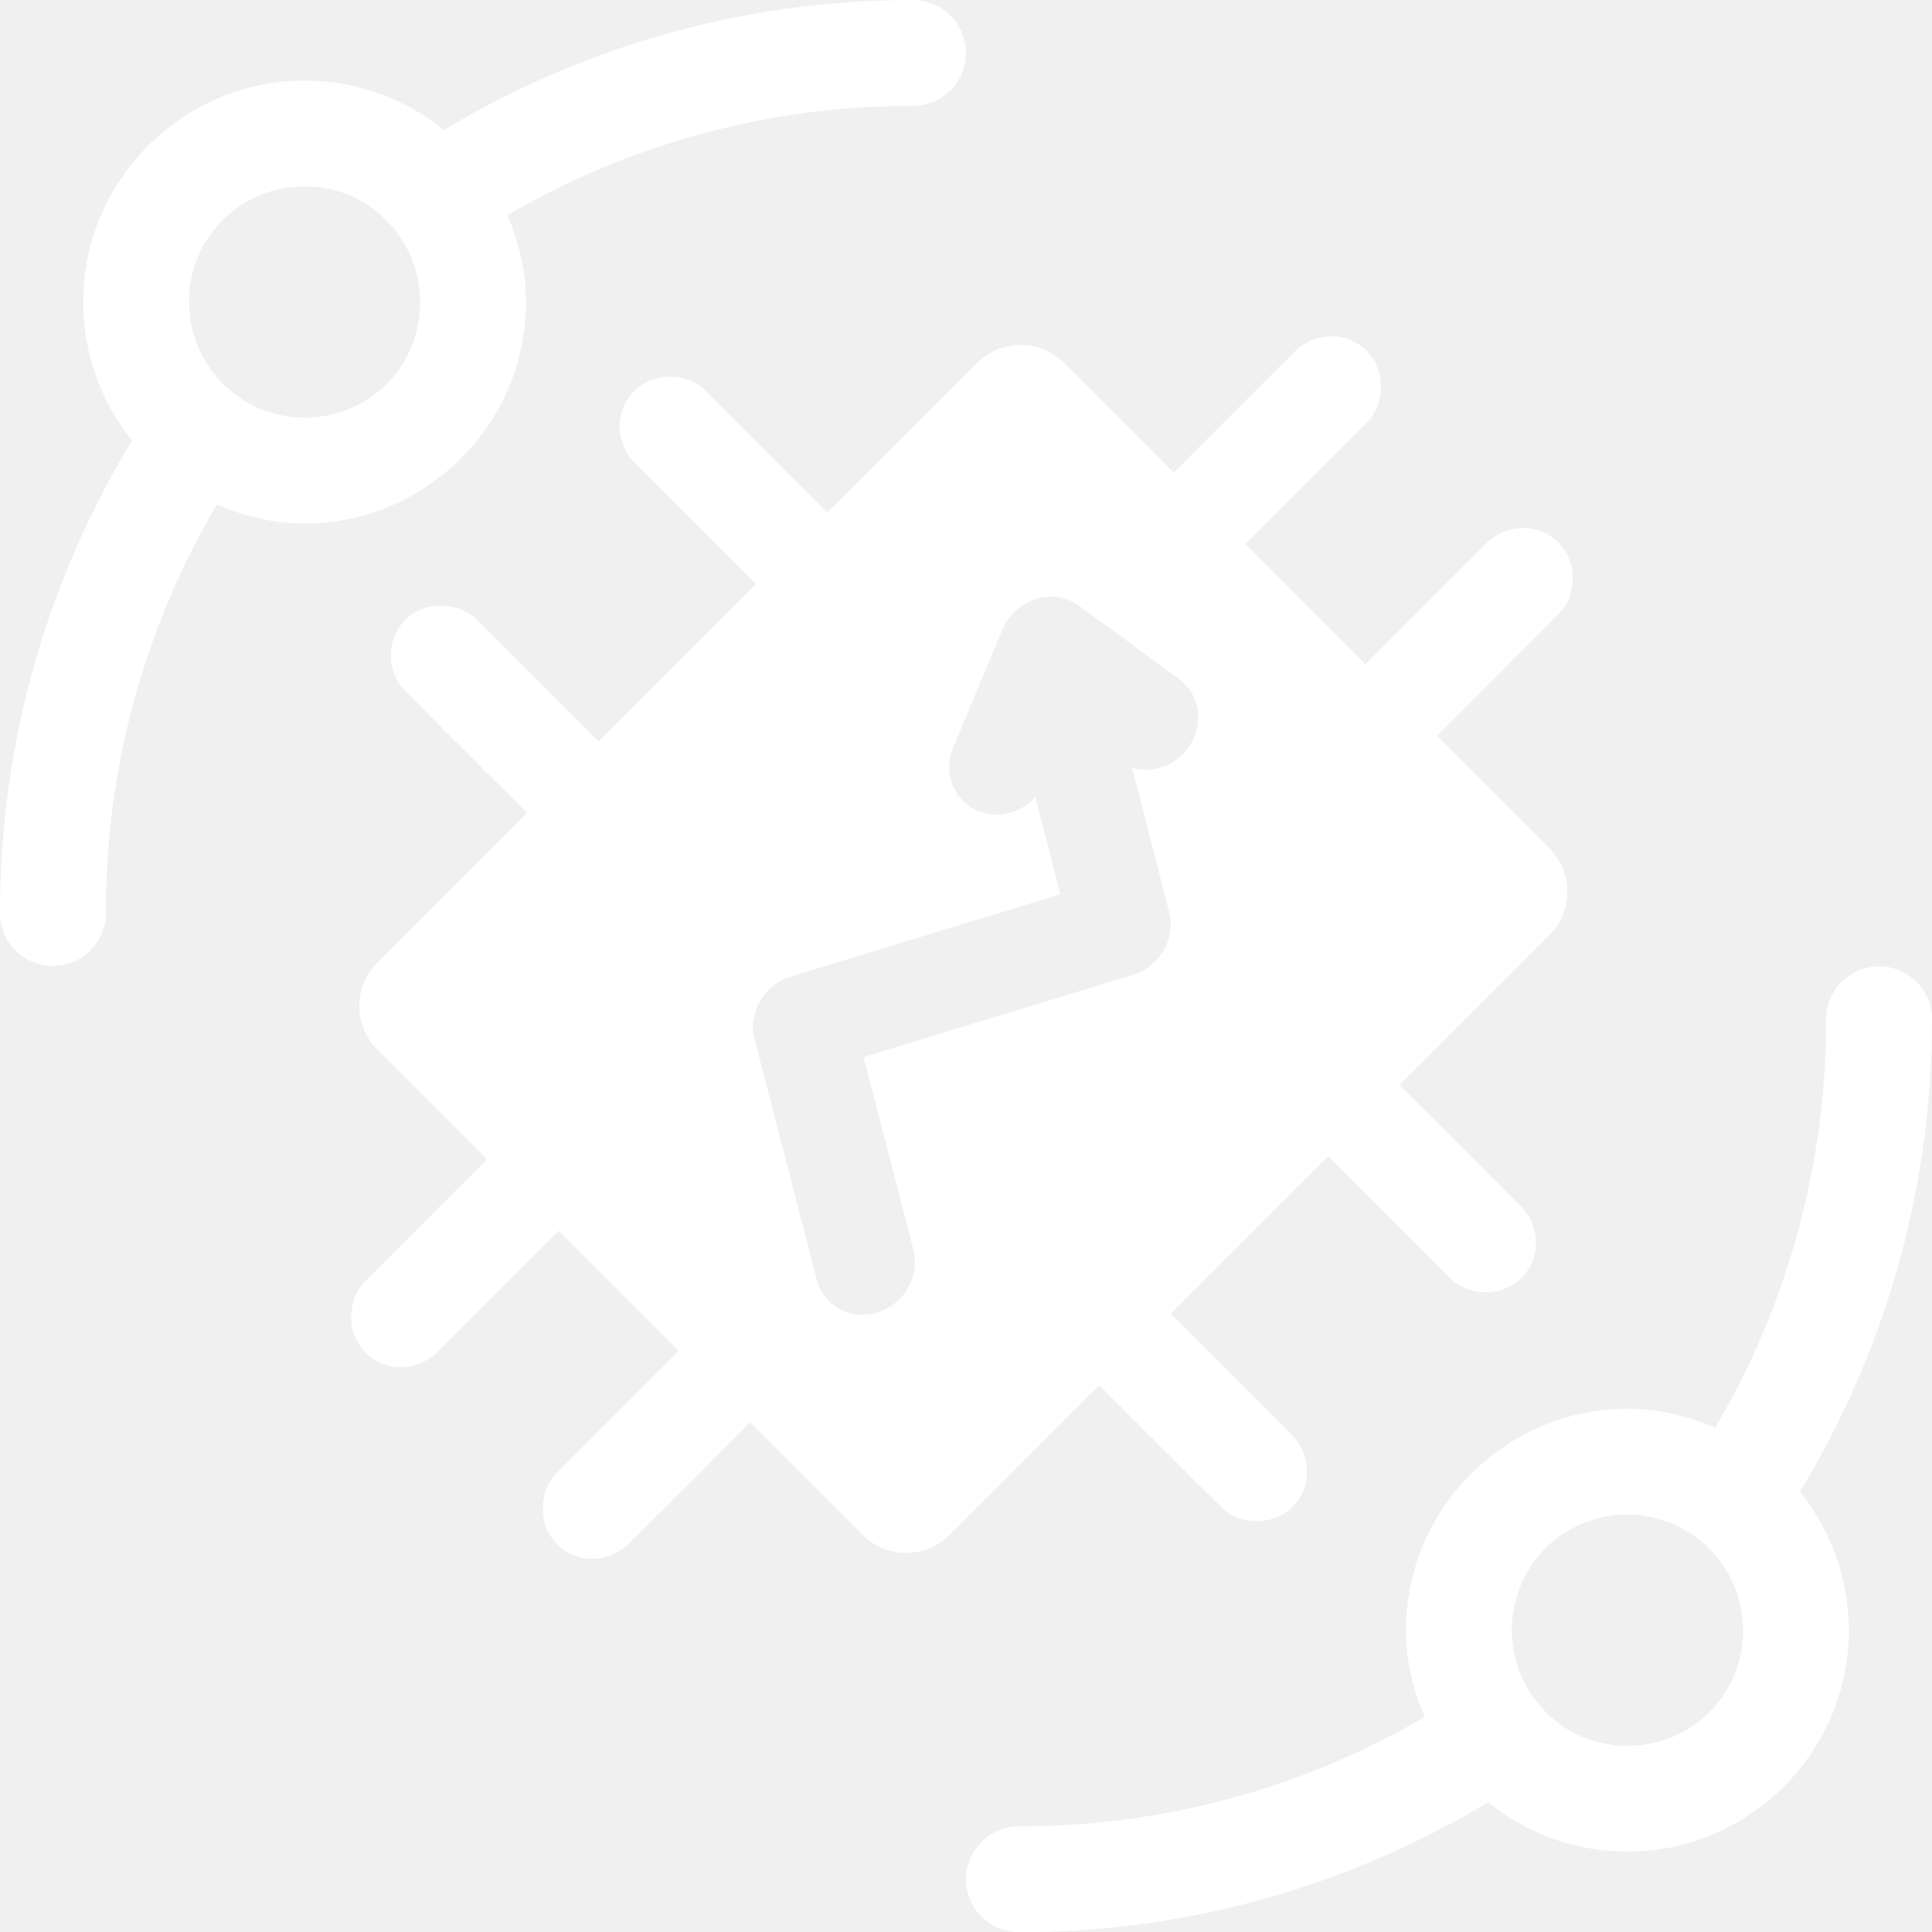
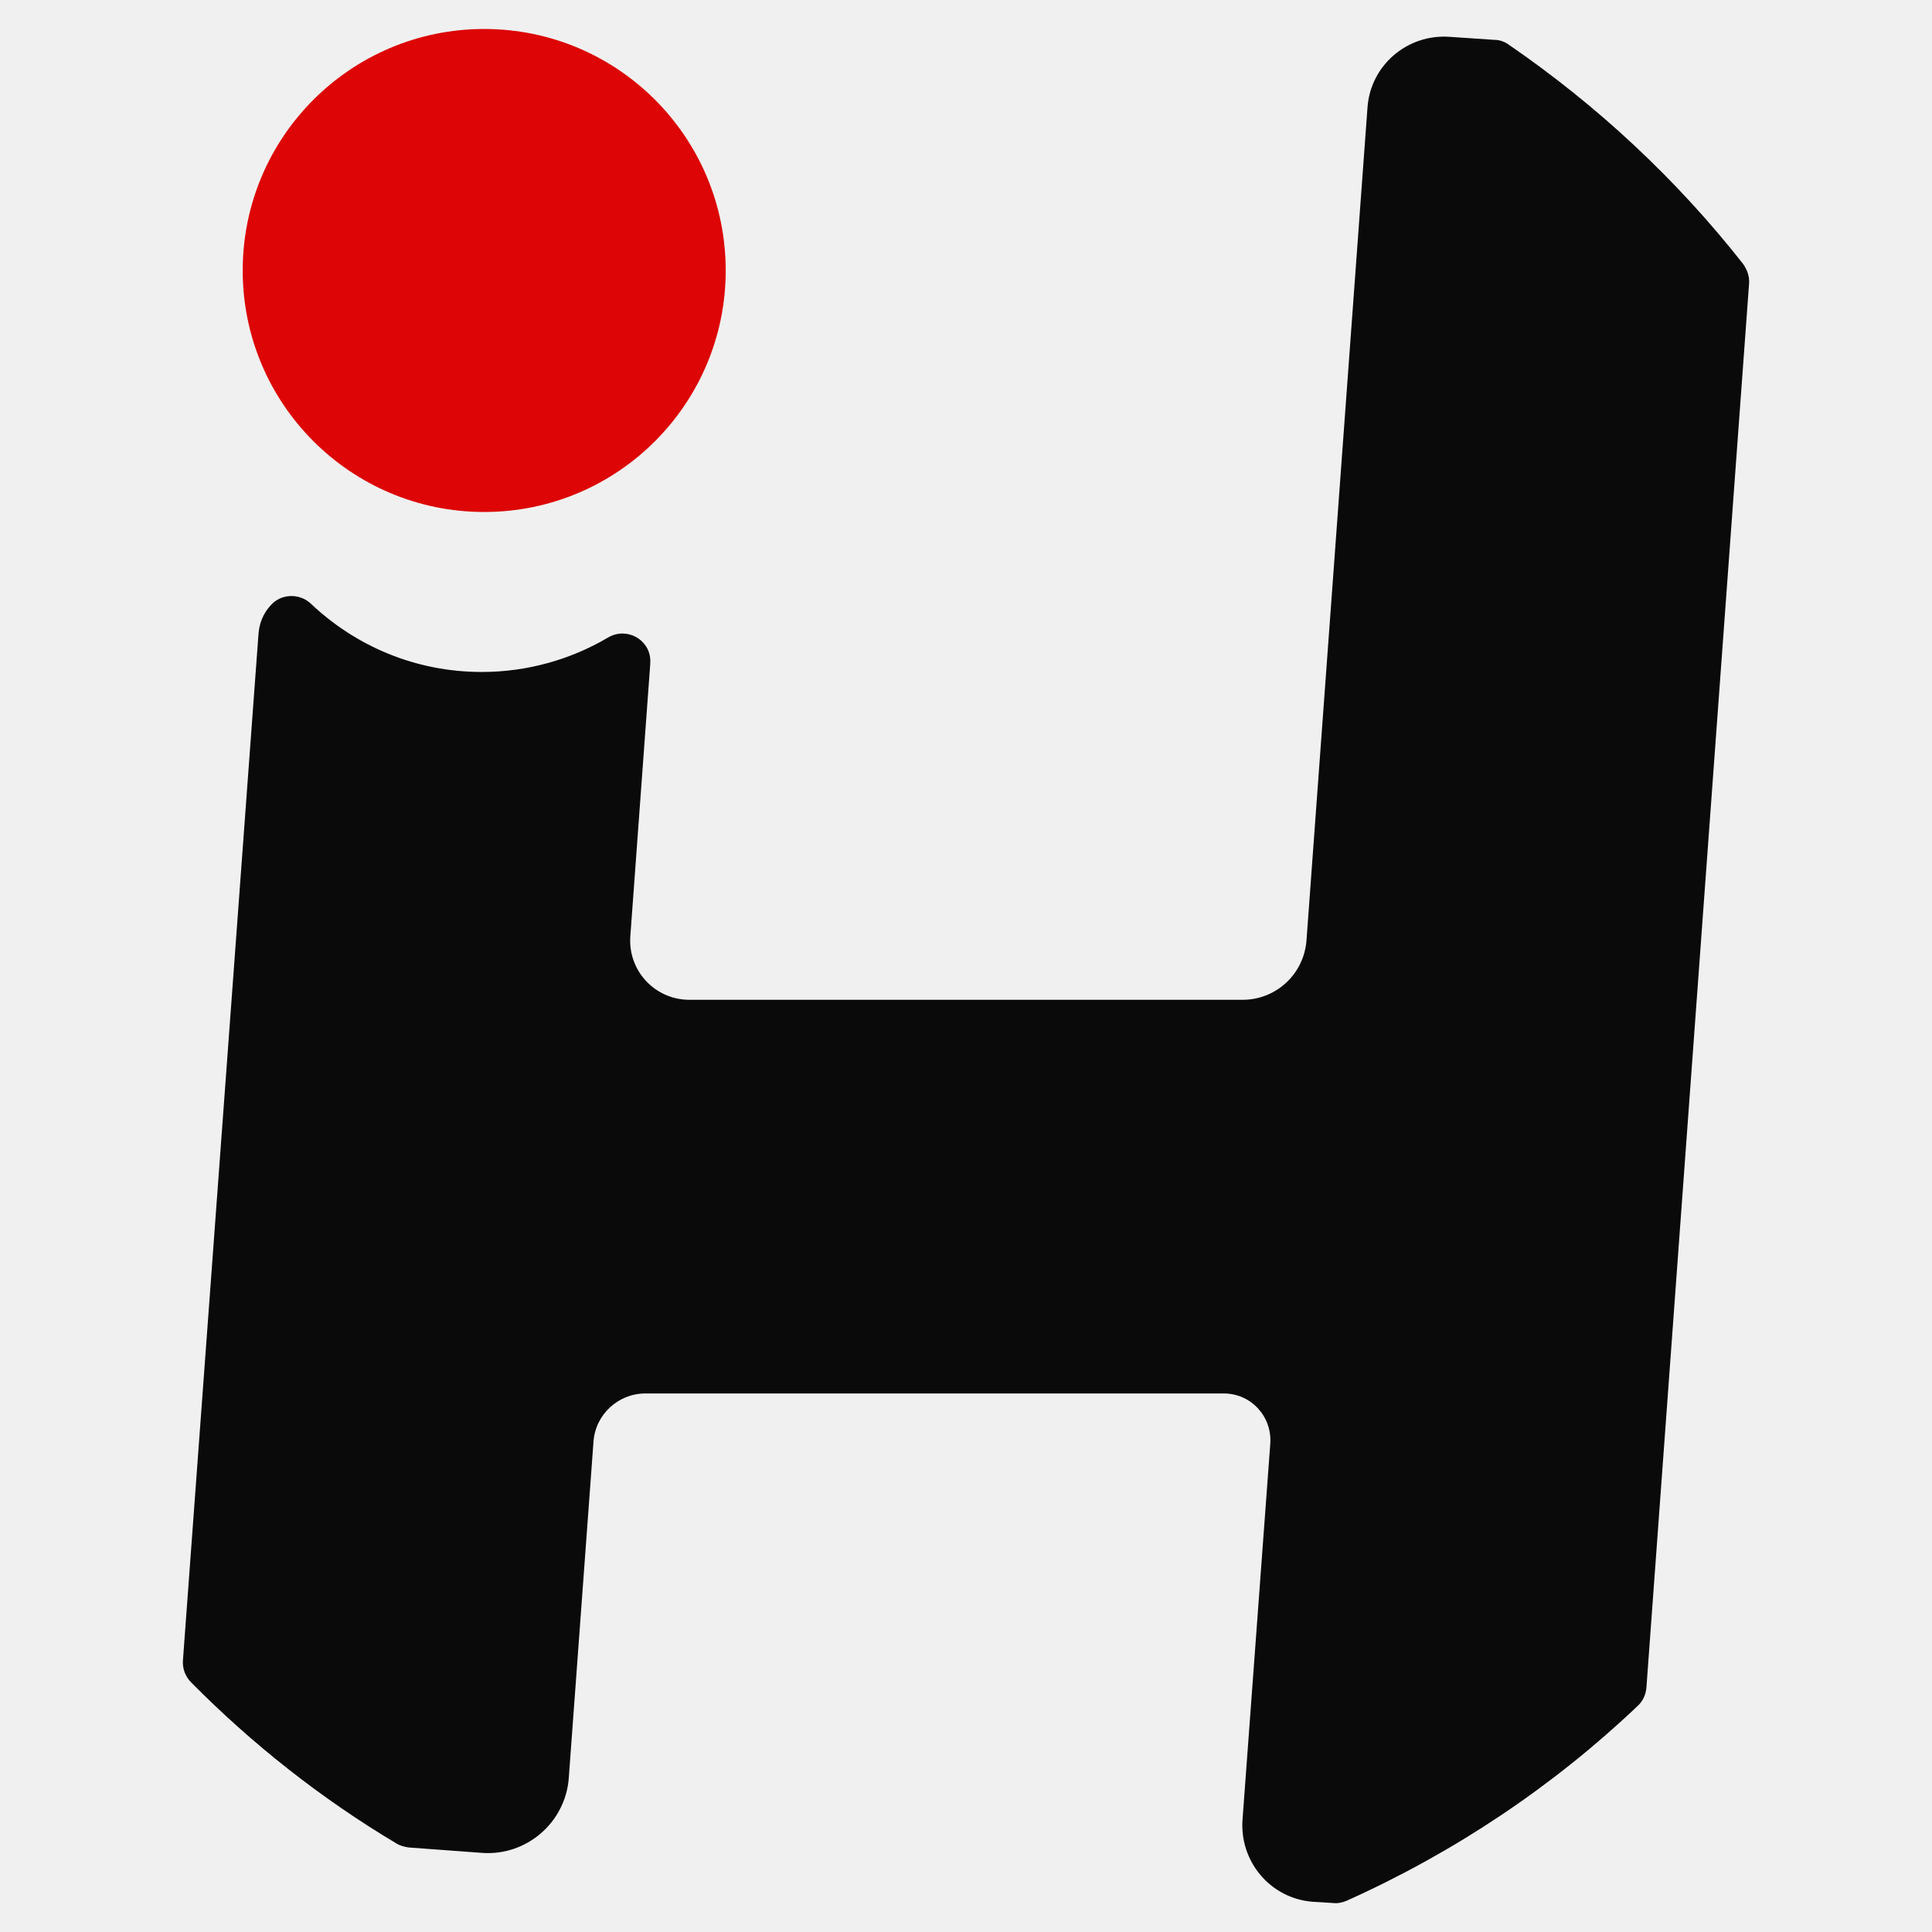
- <svg xmlns="http://www.w3.org/2000/svg" id="svg2" height="320" width="320" version="1.1" viewBox="0 0 320 320">
-   <g id="layer1" transform="translate(0 -732.36)" stroke-width="28">
-     <g id="g5175-6-32" transform="matrix(1.0471 1.0606 -1.0484 1.0619 931.69 -208.55)" />
-     <g id="g4241" fill="#fff">
-       <path id="path4278" style="color-rendering:auto;text-decoration-color:#000000;color:#000000;isolation:auto;mix-blend-mode:normal;shape-rendering:auto;solid-color:#000000;block-progression:tb;text-decoration-line:none;text-decoration-style:solid;image-rendering:auto;white-space:normal;text-indent:0;text-transform:none" d="m151.13 732.36c-28.363 0-54.915 7.915-77.613 21.537-6.472-5.262-14.605-8.191-23.067-8.194a8.766 8.766 0 0 0 -0.004 0c-20.154 0.001-36.679 16.528-36.678 36.682a8.766 8.766 0 0 0 0 0.011c0.01 8.415 2.927 16.483 8.103 22.927-13.83 22.83-21.87 49.58-21.87 78.17a8.766 8.766 0 1 0 17.531 0c0-24.702 6.719-47.748 18.378-67.574 4.566 1.985 9.473 3.15 14.519 3.157a8.766 8.766 0 0 0 0.012 0c20.155 0.001 36.683-16.527 36.682-36.682a8.766 8.766 0 0 0 0 -0.004c-0.002-4.999-1.139-9.863-3.083-14.397 19.717-11.484 42.585-18.095 67.085-18.095a8.766 8.766 0 1 0 0 -17.531zm-100.69 30.88c5.913 0.002 11.191 2.512 14.836 7.077a8.766 8.766 0 0 0 0.183 0.215c2.671 3.38 4.133 7.553 4.134 11.863-0.002 10.677-8.468 19.144-19.144 19.148-4.37-0.008-8.601-1.509-12-4.255a8.766 8.766 0 0 0 -0.012 -0.009c-4.514-3.633-7.136-9.098-7.144-14.893 0.003-10.677 8.47-19.144 19.148-19.146z" />
-       <path id="path4486-0-9-6-9-7-6-5" style="color-rendering:auto;text-decoration-color:#000000;color:#000000;isolation:auto;mix-blend-mode:normal;shape-rendering:auto;solid-color:#000000;block-progression:tb;text-decoration-line:none;text-decoration-style:solid;image-rendering:auto;white-space:normal;text-indent:0;text-transform:none" d="m66.992 835.19c-1.492 1.558-2.366 3.71-2.258 6.071 0.096 2.045 0.913 4.02 2.337 5.518 6.805 6.856 20.223 20.223 20.223 20.223l11.844-11.83s-12.973-12.961-20.176-20.171c-1.604-1.633-3.75-2.314-6.012-2.324-2.358-0.011-4.467 0.954-5.959 2.512zm32.147 19.983-36.639 36.639c-3.975 3.976-3.975 10.421 0 14.397l18.156 18.156 31.753 31.753 30.478 30.478c3.976 3.976 10.422 3.976 14.398 0l24.791-24.791 37.914-37.914 36.639-36.639c3.975-3.976 3.975-10.422-0.001-14.398l-18.63-18.63-31.75-31.76-30.01-30c-3.976-3.975-10.421-3.975-14.397 0l-24.79 24.79-37.91 37.91zm37.911-37.91s-12.973-12.961-20.176-20.171c-1.604-1.633-3.75-2.314-6.012-2.324-4.717-0.023-8.434 3.862-8.217 8.583 0.096 2.045 0.913 4.02 2.337 5.518 6.805 6.856 20.223 20.223 20.223 20.223l11.844-11.83zm69.193 5.213s12.961-12.973 20.171-20.176c1.633-1.604 2.314-3.75 2.324-6.012 0.022-4.717-3.862-8.434-8.583-8.217-2.045 0.096-4.02 0.913-5.518 2.337-6.856 6.805-20.223 20.223-20.223 20.223l11.83 11.844zm31.753 31.753s12.961-12.973 20.171-20.176c1.633-1.604 2.314-3.75 2.324-6.012 0.022-4.717-3.862-8.434-8.583-8.217-2.045 0.096-4.02 0.913-5.518 2.337-6.856 6.805-20.223 20.223-20.223 20.223l11.83 11.844zm-18.009 69.667s12.973 12.961 20.178 20.169c1.604 1.632 3.75 2.314 6.012 2.324 4.717 0.022 8.434-3.861 8.217-8.583l-0.002 0.002c-0.096-2.045-0.914-4.021-2.338-5.519-6.805-6.856-20.222-20.222-20.222-20.222l-11.844 11.83zm-37.914 37.914s12.973 12.961 20.178 20.169c1.604 1.632 3.75 2.314 6.012 2.324 4.717 0.023 8.434-3.861 8.217-8.583h-0.002c-0.096-2.045-0.913-4.021-2.337-5.518-6.805-6.856-20.223-20.223-20.223-20.223l-11.844 11.83zm-69.667-5.687s-12.961 12.973-20.169 20.178c-1.632 1.604-2.314 3.75-2.324 6.012-0.023 4.717 3.861 8.434 8.583 8.217h-0.002c2.045-0.096 4.02-0.913 5.518-2.337 6.856-6.805 20.223-20.223 20.223-20.223l-11.82-11.84zm-31.743-31.74s-12.961 12.973-20.169 20.178c-1.632 1.604-2.314 3.75-2.324 6.012-0.023 4.717 3.861 8.434 8.583 8.217h-0.002c2.045-0.096 4.02-0.913 5.518-2.337 6.856-6.805 20.223-20.223 20.223-20.223l-11.829-11.85zm87.237-90.554c1.679-1.706 3.967-2.66 6.297-2.626 1.663 0.024 3.253 0.55 4.562 1.51l16.499 12.1c3.201 2.297 4.144 6.659 2.231 10.312-1.914 3.653-6.123 5.524-9.951 4.423l6.124 23.948c1.113 4.352-1.564 8.968-5.983 10.317l-44.642 13.631 8.246 31.883c1.173 4.37-1.502 9.044-5.955 10.407s-8.976-1.111-10.068-5.505l-10.282-39.769c-1.127-4.356 1.549-8.985 5.976-10.338l44.661-13.637-4.122-16.118c-2.763 3.064-7.234 3.808-10.586 1.762-3.353-2.047-4.614-6.29-2.986-10.047l8.117-19.454c0.433-1.038 1.067-1.989 1.862-2.797z" fill-rule="evenodd" />
-       <path id="path4278-5" style="color-rendering:auto;text-decoration-color:#000000;color:#000000;isolation:auto;mix-blend-mode:normal;shape-rendering:auto;solid-color:#000000;block-progression:tb;text-decoration-line:none;text-decoration-style:solid;image-rendering:auto;white-space:normal;text-indent:0;text-transform:none" d="m168.87 1052.4c28.363 0 54.915-7.915 77.614-21.538 6.472 5.262 14.605 8.192 23.067 8.194a8.766 8.766 0 0 0 0.004 0c20.155-0.001 36.68-16.528 36.679-36.682a8.766 8.766 0 0 0 0 -0.011c-0.01-8.415-2.927-16.484-8.103-22.927 13.825-22.82 21.866-49.572 21.866-78.162a8.766 8.766 0 1 0 -17.531 0c0 24.703-6.719 47.749-18.378 67.575-4.566-1.985-9.473-3.15-14.519-3.157a8.766 8.766 0 0 0 -0.012 0c-20.155-0.001-36.683 16.527-36.682 36.682 0.002 4.999 1.139 9.863 3.083 14.397-19.717 11.484-42.586 18.095-67.086 18.095a8.766 8.766 0 1 0 0 17.531zm100.69-30.875c-5.913 0-11.191-2.512-14.836-7.077a8.766 8.766 0 0 0 -0.183 -0.215c-2.671-3.38-4.133-7.553-4.134-11.863 0.002-10.677 8.468-19.144 19.144-19.148 4.37 0.008 8.601 1.509 12 4.255a8.766 8.766 0 0 0 0.012 0.009c4.514 3.633 7.136 9.098 7.144 14.893-0.003 10.677-8.47 19.145-19.148 19.146z" />
-     </g>
+ <svg xmlns="http://www.w3.org/2000/svg" version="1.1" id="svg2" x="0px" y="0px" viewBox="0 0 320 320" style="enable-background:new 0 0 320 320;" xml:space="preserve">
+   <style type="text/css">
+ 	.st0{fill:#DD0505;}
+ 	.st1{fill:#0A0A0A;}
+ </style>
+   <g>
+     <circle class="st0" cx="80.2" cy="44.8" r="40" />
+     <path class="st1" d="M288.7,43.7c-11-14-24.1-26.2-38.8-36.3c-0.7-0.5-1.5-0.8-2.4-0.8l-7.4-0.5c-7-0.5-13.1,4.7-13.6,11.7   l-10.1,137.9c-0.4,5.6-5,9.9-10.6,9.9h-91.6c-5.7,0-10.2-4.8-9.8-10.5l3.3-45.1l0-0.1c0.3-3.8-3.8-6.2-7-4.3   c-6.1,3.6-13.3,5.7-20.9,5.7c-11,0-20.9-4.3-28.3-11.3c-1.9-1.8-5-1.7-6.7,0.3c-1.2,1.3-1.9,3-2,4.9L30.3,275   c-0.1,1.4,0.4,2.7,1.4,3.7c10.1,10.2,21.5,19.2,33.9,26.6c0.6,0.4,1.4,0.6,2.1,0.7l12.2,0.9c7.3,0.5,13.7-5,14.3-12.3l4.1-55.8   c0.3-4.5,4.1-8,8.6-8h95.8c4.5,0,8,3.8,7.7,8.3l-4.6,62.3c-0.5,7,4.7,13.1,11.7,13.6l3.3,0.2c0.8,0.1,1.6-0.1,2.3-0.4   c17.8-8,34.1-18.9,48.1-32.2c0.9-0.8,1.4-1.9,1.5-3.1l17-232.5C289.8,45.8,289.4,44.7,288.7,43.7z" />
  </g>
</svg>
